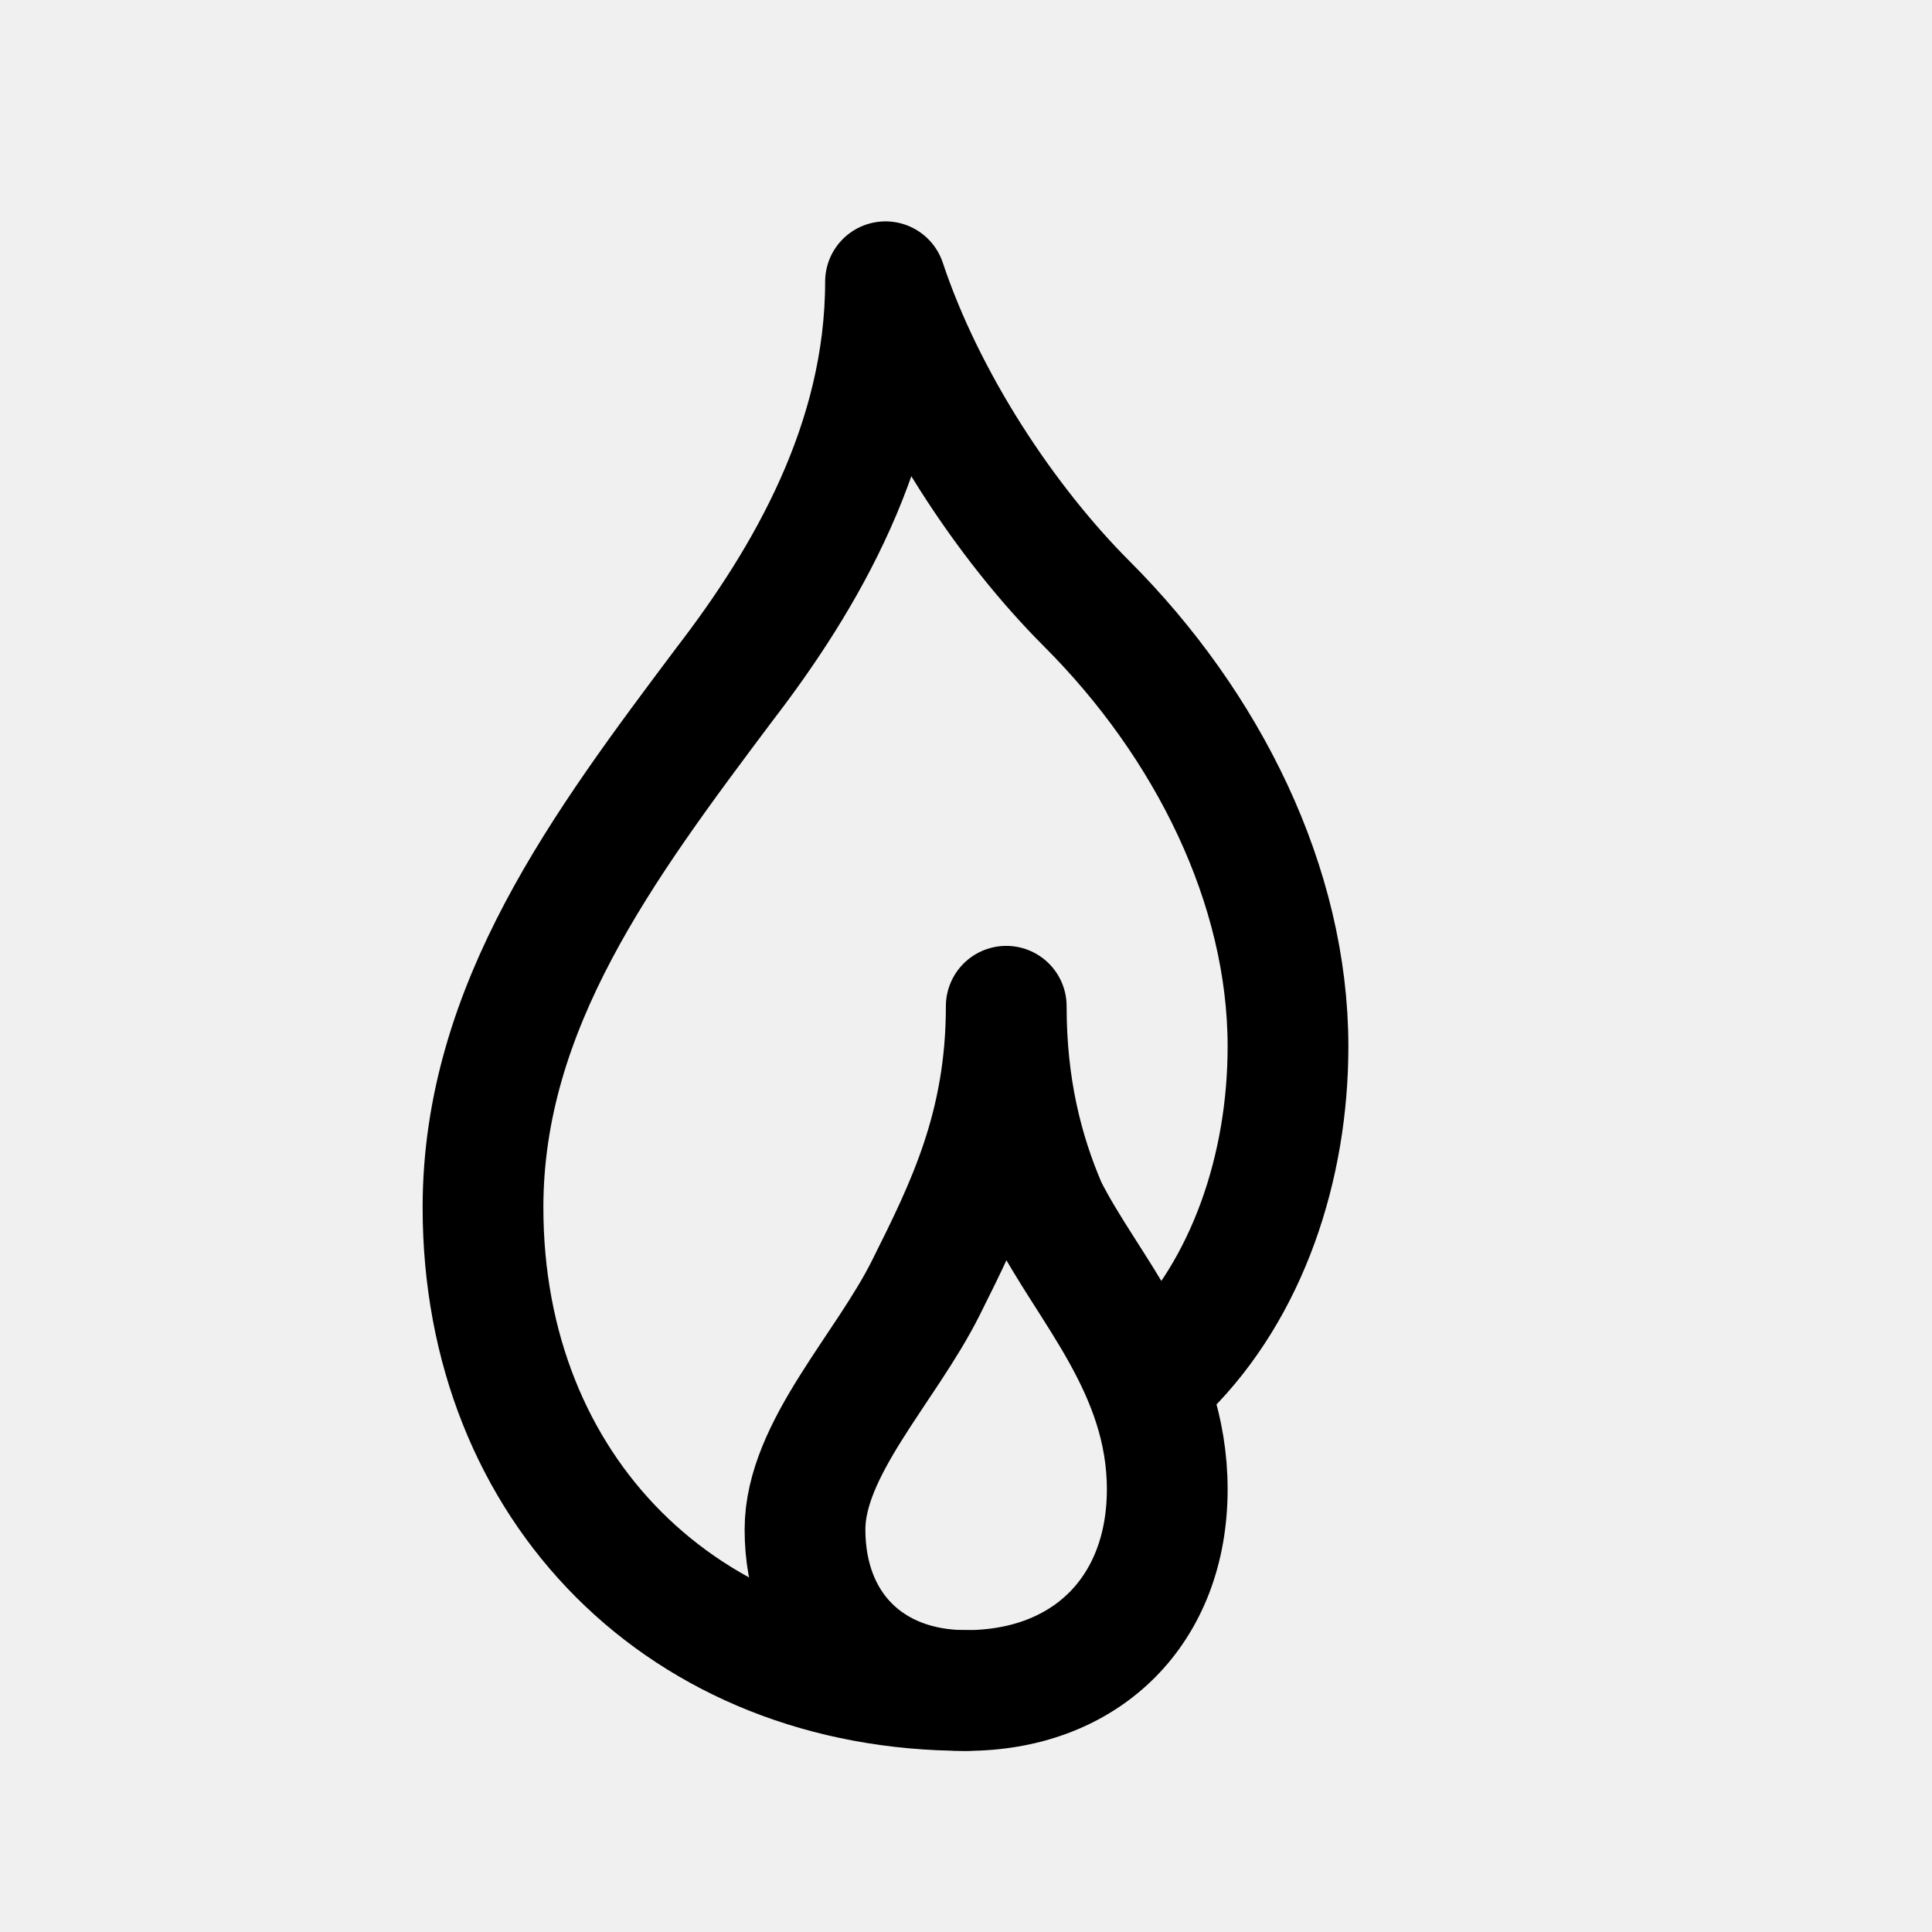
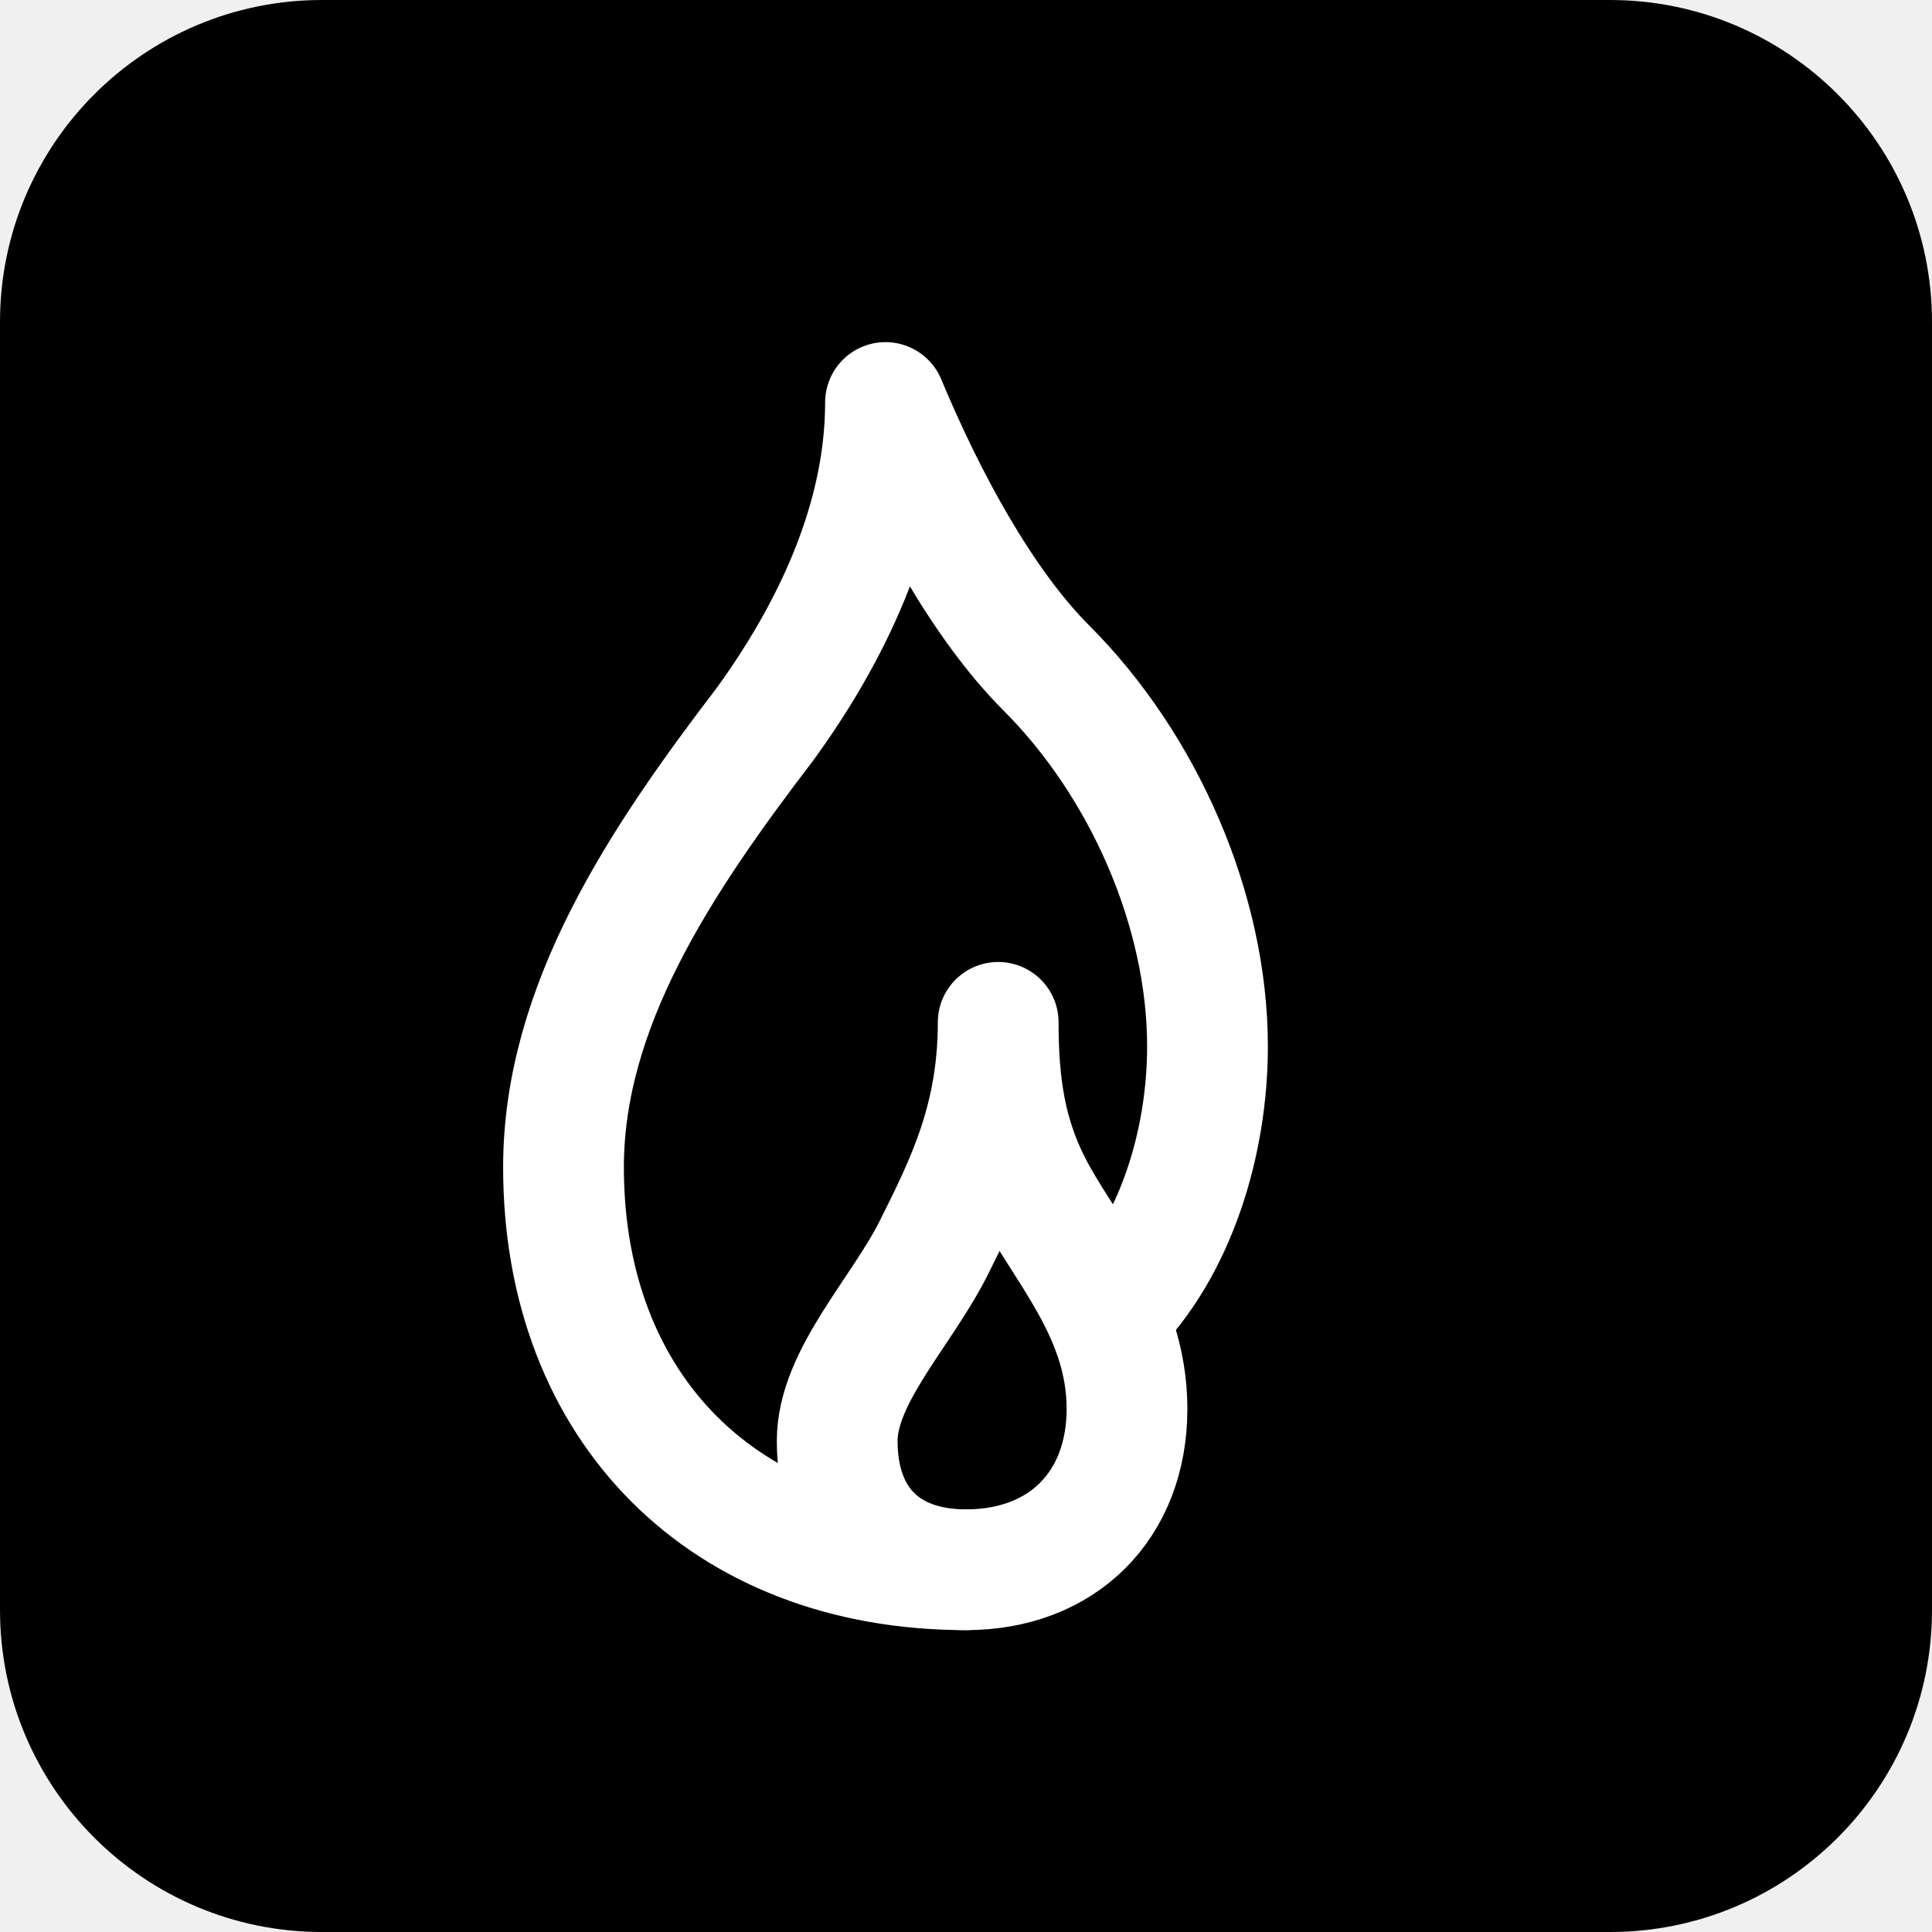
- <svg xmlns="http://www.w3.org/2000/svg" viewBox="0 0 24 24" fill="none" stroke="currentColor" stroke-width="1.5" stroke-linecap="round" stroke-linejoin="round">
-   <path d="M12 21c-3.5 0-6-2.5-6-6 0-2.5 1.5-4.5 3-6.5 1-1.3 2-3 2-5 0.5 1.5 1.5 3 2.5 4 1.5 1.5 2.5 3.5 2.5 5.5 0 1.5-0.5 3-1.5 4" />
-   <path d="M12 21c1.5 0 2.5-1 2.5-2.5 0-1.5-1-2.5-1.5-3.5-0.3-0.7-0.5-1.5-0.5-2.5 0 1.5-0.5 2.5-1 3.5s-1.5 2-1.5 3c0 1.2 0.8 2 2 2z" />
+ <svg xmlns="http://www.w3.org/2000/svg" viewBox="0 0 24 24">
+   <rect width="24" height="24" rx="4" fill="currentColor" />
+   <g fill="none" stroke="#ffffff" stroke-width="1.5" stroke-linecap="round" stroke-linejoin="round">
+     <path d="M12 19.5c-3 0-5-2-5-5 0-2 1.2-3.8 2.5-5.5.8-1.1 1.5-2.5 1.5-4 .5 1.2 1.2 2.5 2 3.3 1.2 1.2 2 3 2 4.7 0 1.2-.4 2.5-1.2 3.3" />
+     <path d="M12 19.5c1.2 0 2-.8 2-2 0-1.2-.8-2-1.2-2.8-.3-.6-.4-1.2-.4-2 0 1.2-.4 2-.8 2.8s-1.2 1.6-1.2 2.4c0 1 .6 1.6 1.6 1.6z" />
+   </g>
</svg>
